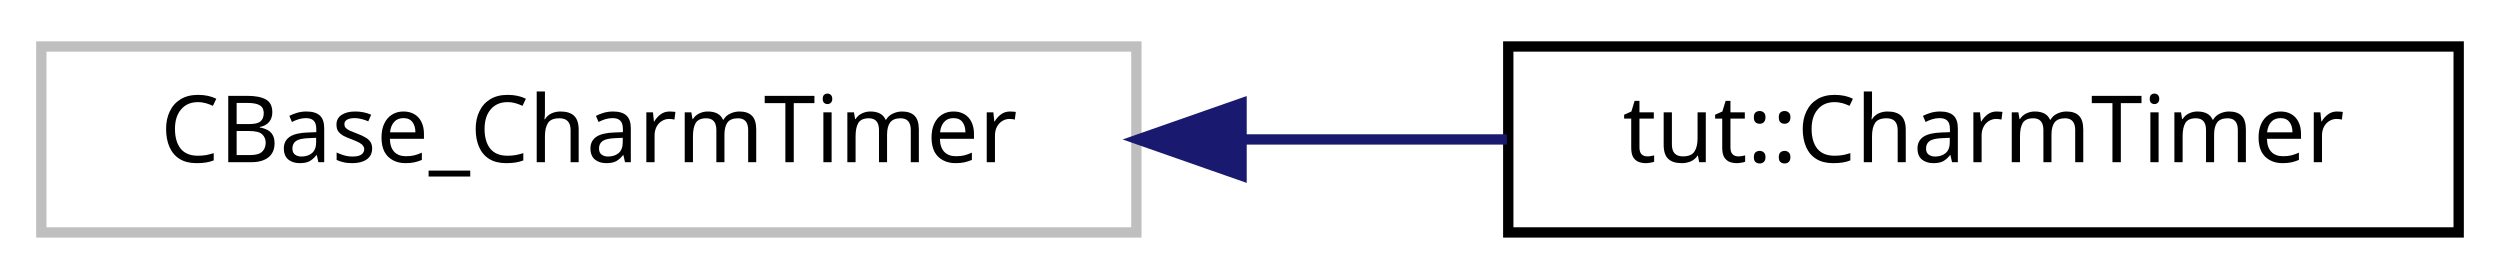
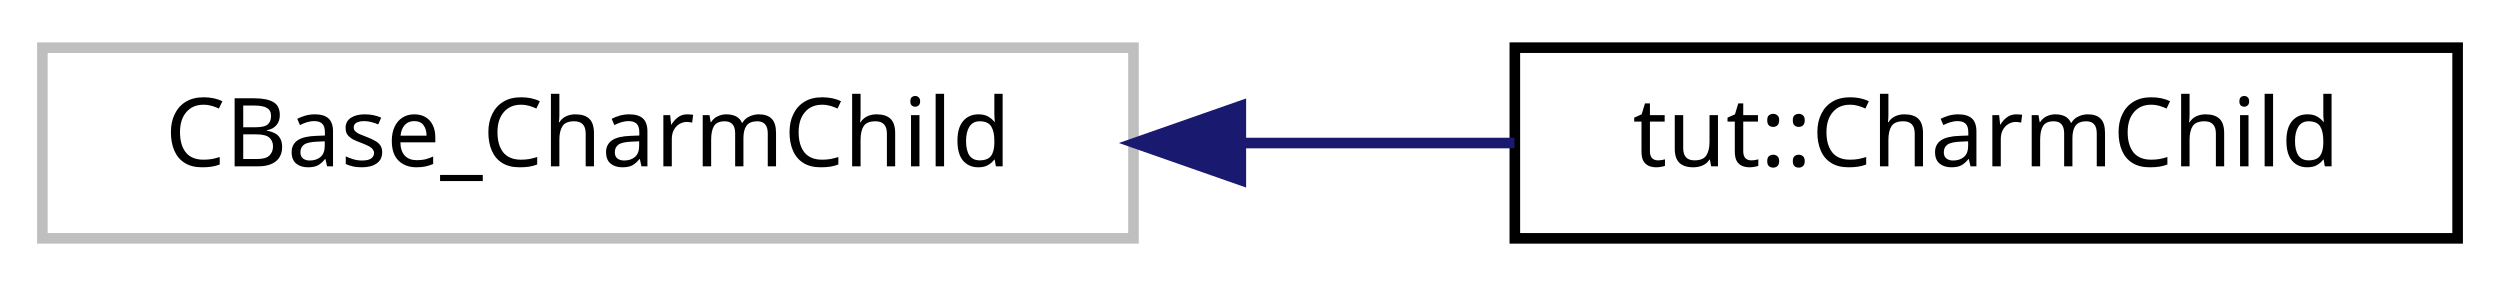
- <svg xmlns="http://www.w3.org/2000/svg" xmlns:xlink="http://www.w3.org/1999/xlink" width="242pt" height="27pt" viewBox="0.00 0.00 242.00 27.00">
+ <svg xmlns="http://www.w3.org/2000/svg" xmlns:xlink="http://www.w3.org/1999/xlink" width="236pt" height="27pt" viewBox="0.00 0.00 236.00 27.00">
  <g id="graph0" class="graph" transform="scale(1 1) rotate(0) translate(4 23)">
    <g id="node1" class="node">
-       <polygon fill="none" stroke="#bfbfbf" points="0,-0.5 0,-18.5 106,-18.5 106,-0.5 0,-0.5" />
-       <text text-anchor="middle" x="53" y="-7.3" font-family="sans-serif" font-size="9.00">CBase_CharmTimer</text>
+       <polygon fill="none" stroke="#bfbfbf" points="0,-0.5 0,-18.5 103,-18.5 103,-0.5 0,-0.5" />
+       <text text-anchor="middle" x="51.5" y="-7.3" font-family="sans-serif" font-size="9.00">CBase_CharmChild</text>
    </g>
    <g id="node2" class="node">
      <g id="a_node2">
-         <a xlink:href="classtut_1_1_charm_timer.html" target="_top" xlink:title="Charm chare having a tk::Timer object. ">
-           <polygon fill="none" stroke="black" points="142,-0.5 142,-18.5 234,-18.5 234,-0.5 142,-0.5" />
-           <text text-anchor="middle" x="188" y="-7.3" font-family="sans-serif" font-size="9.00">tut::CharmTimer</text>
+         <a xlink:href="classtut_1_1_charm_child.html" target="_top" xlink:title="tut::CharmChild">
+           <polygon fill="none" stroke="black" points="139,-0.5 139,-18.5 228,-18.5 228,-0.5 139,-0.5" />
+           <text text-anchor="middle" x="183.5" y="-7.3" font-family="sans-serif" font-size="9.00">tut::CharmChild</text>
        </a>
      </g>
    </g>
    <g id="edge1" class="edge">
-       <path fill="none" stroke="midnightblue" d="M116.245,-9.5C124.884,-9.5 133.619,-9.5 141.864,-9.5" />
-       <polygon fill="midnightblue" stroke="midnightblue" points="116.183,-6 106.183,-9.5 116.183,-13 116.183,-6" />
+       <path fill="none" stroke="midnightblue" d="M113.24,-9.5C121.922,-9.5 130.704,-9.5 138.966,-9.5" />
+       <polygon fill="midnightblue" stroke="midnightblue" points="113.134,-6 103.134,-9.5 113.134,-13 113.134,-6" />
    </g>
  </g>
</svg>
